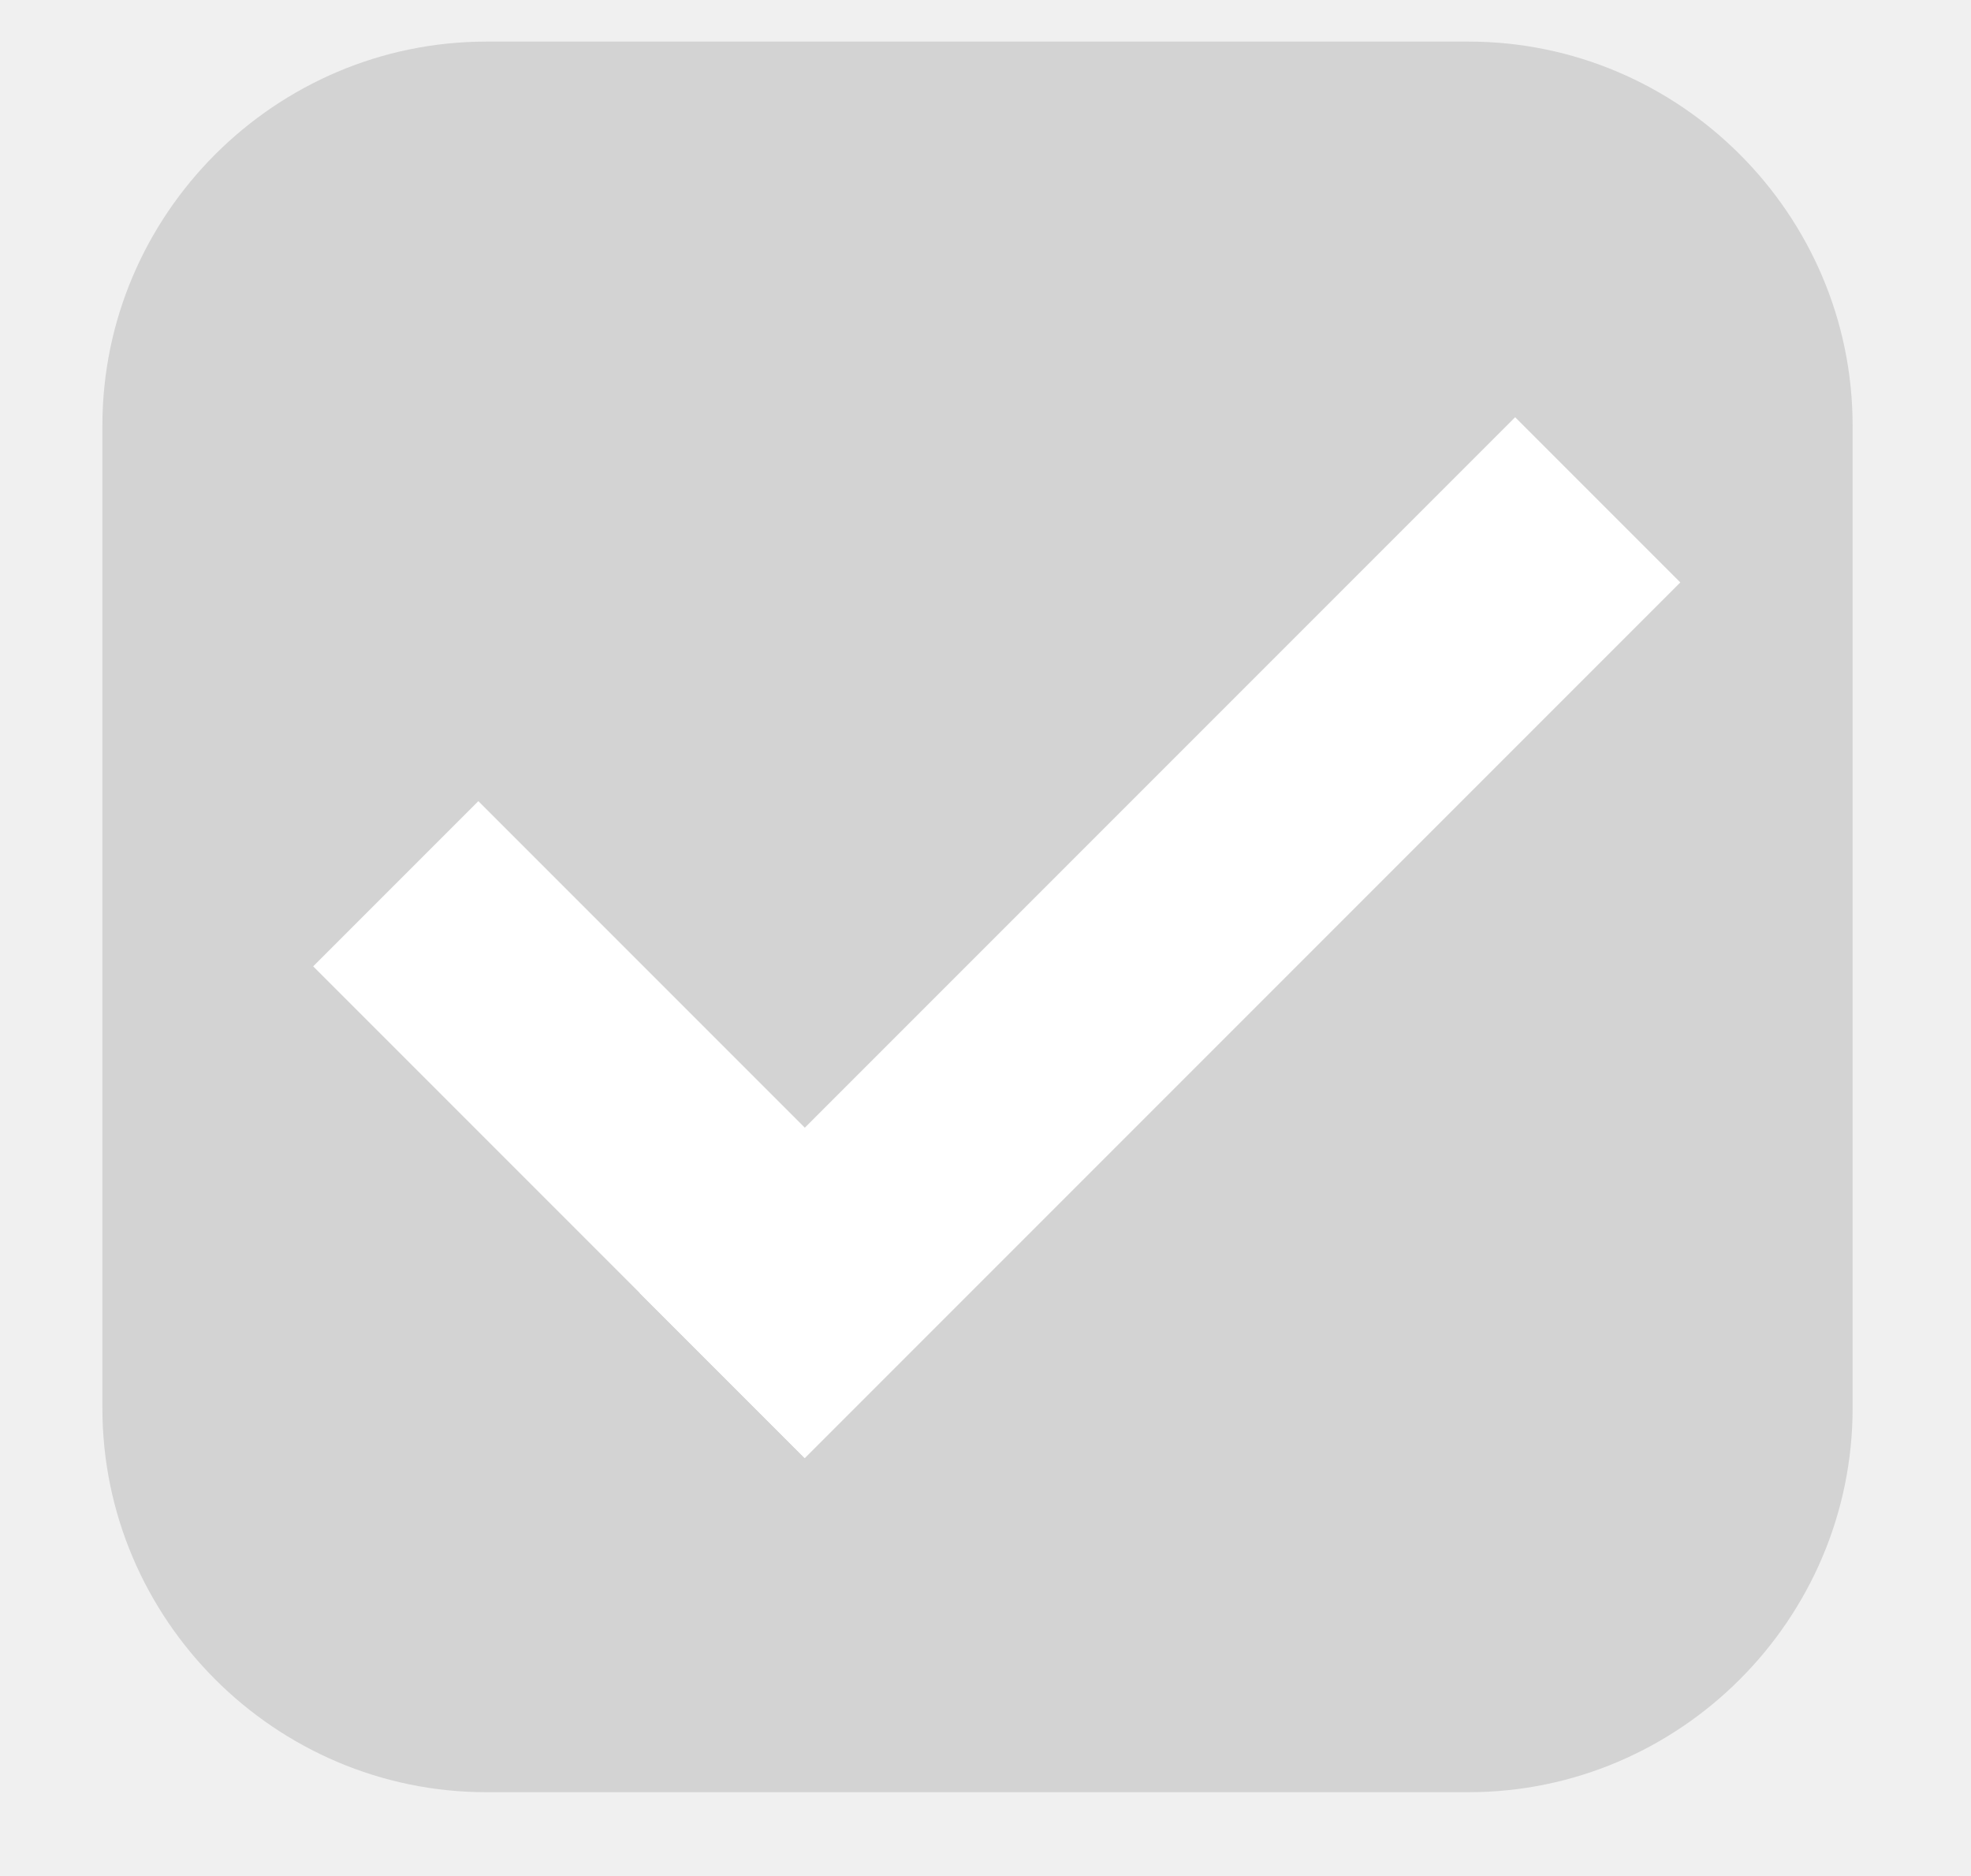
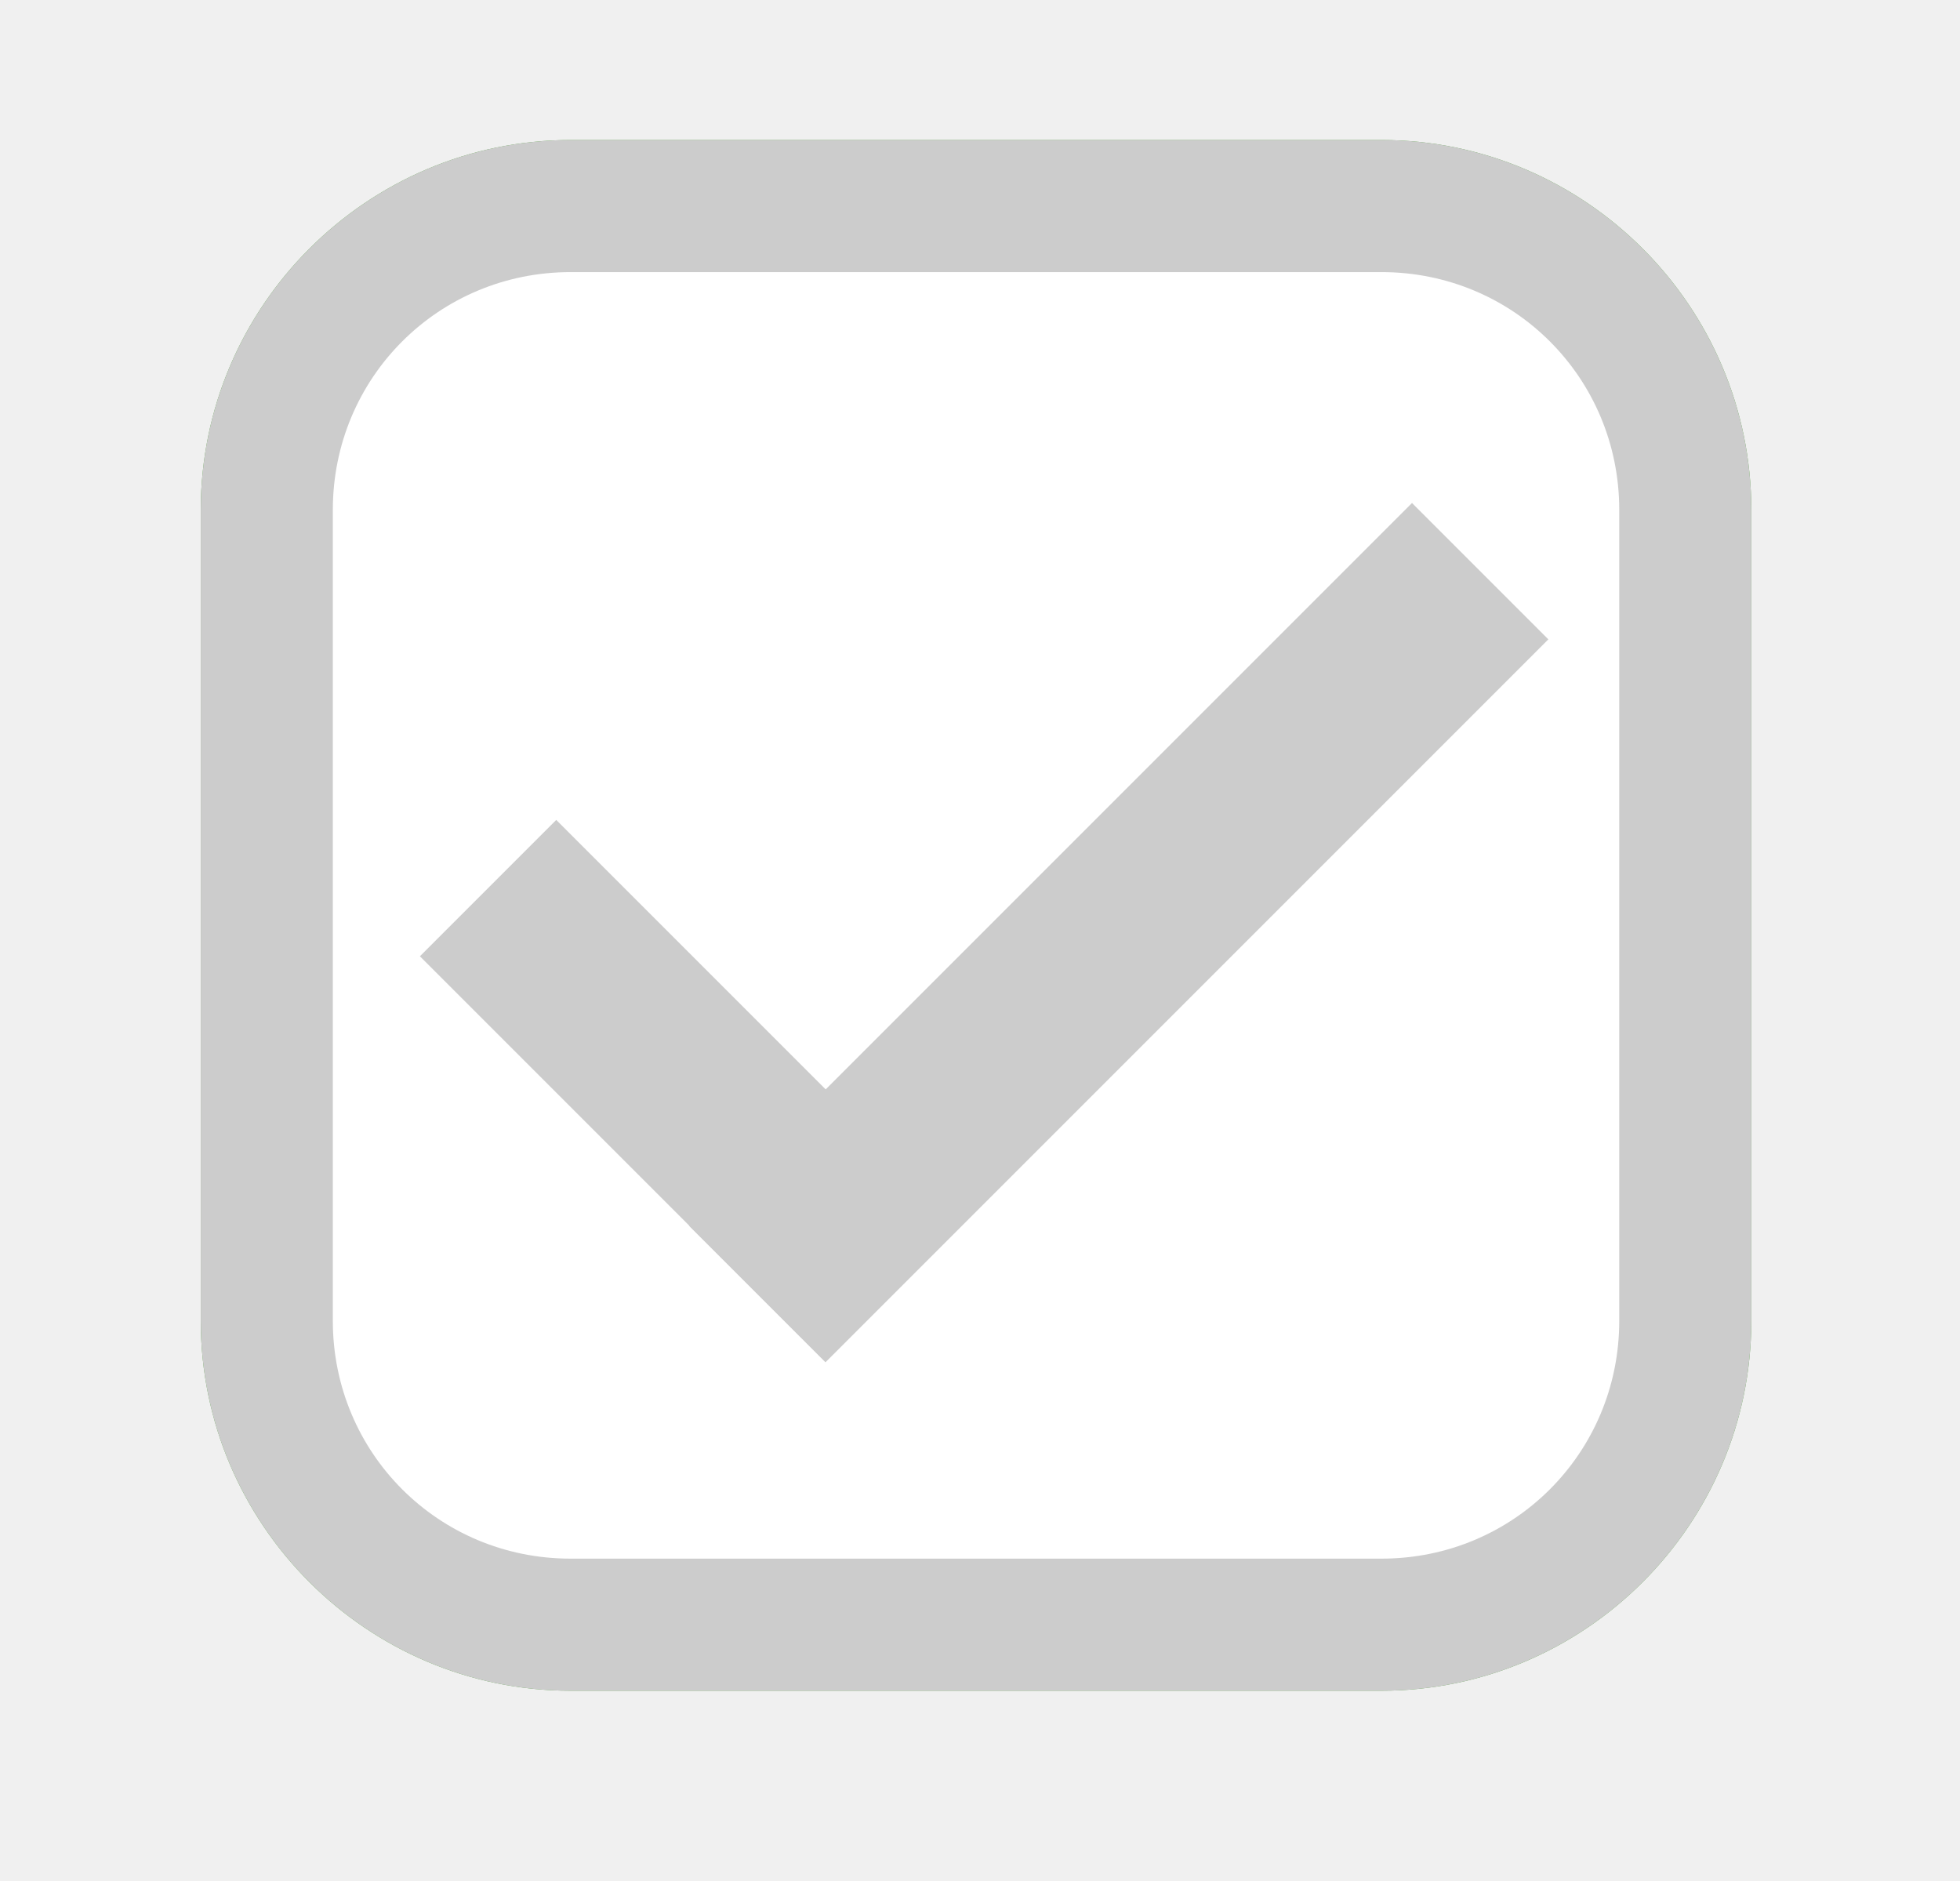
- <svg xmlns="http://www.w3.org/2000/svg" version="1.1" x="0px" y="0px" viewBox="0 0 61.6 58.6" enable-background="new 0 0 61.6 58.6" xml:space="preserve">
-   <g id="Layer_1" display="none">
-     <path display="inline" fill="#0EAAD3" d="M57.9,44c0,6.6-5.4,12-12,12H15.2c-6.6,0-12-5.4-12-12V13.3c0-6.6,5.4-12,12-12h30.7   c6.6,0,12,5.4,12,12V44z" />
-     <path display="inline" fill="#59A445" d="M57.9,44c0,6.6-5.4,12-12,12H15.2c-6.6,0-12-5.4-12-12V13.3c0-6.6,5.4-12,12-12h30.7   c6.6,0,12,5.4,12,12V44z" />
-     <path display="inline" fill="#FFFFFF" d="M15.2,53c-5,0-9-4-9-9V13.3c0-5,4-9,9-9h30.7c5,0,9,4,9,9V44c0,5-4,9-9,9H15.2z" />
+ <svg xmlns="http://www.w3.org/2000/svg" version="1.1" x="0px" y="0px" viewBox="0 0 74.2 71.2" enable-background="new 0 0 74.2 71.2" xml:space="preserve">
+   <g id="Layer_1">
+     <path fill="#0EAAD3" d="M64.2,50c0,6.6-5.4,12-12,12H21.6c-6.6,0-12-5.4-12-12V19.3c0-6.6,5.4-12,12-12h30.7c6.6,0,12,5.4,12,12V50   z" />
+     <path fill="#59A445" d="M21.6,64c-7.7,0-14-6.3-14-14V19.3c0-7.7,6.3-14,14-14h30.7c7.7,0,14,6.3,14,14V50c0,7.7-6.3,14-14,14H21.6   z" />
+     <path fill="#59A445" d="M64.2,50c0,6.6-5.4,12-12,12H21.6c-6.6,0-12-5.4-12-12V19.3c0-6.6,5.4-12,12-12h30.7c6.6,0,12,5.4,12,12V50   z" />
+     <path fill="#FFFFFF" d="M21.6,59c-5,0-9-4-9-9V19.3c0-5,4-9,9-9h30.7c5,0,9,4,9,9V50c0,5-4,9-9,9H21.6z" />
  </g>
  <g id="Layer_4">
-     <path fill="#D3D3D3" d="M57.9,44c0,6.6-5.4,12-12,12H15.2c-6.6,0-12-5.4-12-12V13.3c0-6.6,5.4-12,12-12h30.7c6.6,0,12,5.4,12,12V44   z" />
-     <rect x="16.9" y="25.7" transform="matrix(0.7071 -0.7071 0.7071 0.7071 -10.1338 34.1791)" fill="#FFFFFF" width="38.7" height="7.3" />
-     <rect x="9.2" y="31.7" transform="matrix(-0.7071 -0.7071 0.7071 -0.7071 9.2226 74.4595)" fill="#FFFFFF" width="21.7" height="7.3" />
+     <path fill="#0EAAD3" d="M64.2,50c0,6.6-5.4,12-12,12H21.6c-6.6,0-12-5.4-12-12V19.3c0-6.6,5.4-12,12-12h30.7c6.6,0,12,5.4,12,12V50   z" />
+     <path fill="#CCCCCC" d="M21.6,64c-7.7,0-14-6.3-14-14V19.3c0-7.7,6.3-14,14-14h30.7c7.7,0,14,6.3,14,14V50c0,7.7-6.3,14-14,14H21.6   z" />
+     <path fill="#CCCCCC" d="M64.2,50c0,6.6-5.4,12-12,12H21.6c-6.6,0-12-5.4-12-12V19.3c0-6.6,5.4-12,12-12h30.7c6.6,0,12,5.4,12,12V50   z" />
+     <path fill="#FFFFFF" d="M21.6,59c-5,0-9-4-9-9V19.3c0-5,4-9,9-9h30.7c5,0,9,4,9,9V50c0,5-4,9-9,9H21.6z" />
+     <rect x="23" y="31.7" transform="matrix(0.7071 -0.7071 0.7071 0.7071 -12.5885 40.2531)" fill="#CCCCCC" width="38.7" height="7.3" />
+     <rect x="15.3" y="37.7" transform="matrix(-0.7071 -0.7071 0.7071 -0.7071 15.4013 89.0188)" fill="#CCCCCC" width="21.7" height="7.3" />
  </g>
  <g id="Layer_2" display="none">
-     <path display="inline" fill="#0EAAD3" d="M57.9,44c0,6.6-5.4,12-12,12H15.2c-6.6,0-12-5.4-12-12V13.3c0-6.6,5.4-12,12-12h30.7   c6.6,0,12,5.4,12,12V44z" />
-     <path display="inline" fill="#59A445" d="M57.9,44c0,6.6-5.4,12-12,12H15.2c-6.6,0-12-5.4-12-12V13.3c0-6.6,5.4-12,12-12h30.7   c6.6,0,12,5.4,12,12V44z" />
-     <path display="inline" fill="#FFFFFF" d="M15.2,53c-5,0-9-4-9-9V13.3c0-5,4-9,9-9h30.7c5,0,9,4,9,9V44c0,5-4,9-9,9H15.2z" />
-     <rect x="16.6" y="25.7" transform="matrix(0.7071 -0.7071 0.7071 0.7071 -10.2145 33.9843)" display="inline" fill="#59A445" width="38.7" height="7.3" />
-     <rect x="8.9" y="31.7" transform="matrix(-0.7071 -0.7071 0.7071 -0.7071 8.7525 74.2647)" display="inline" fill="#59A445" width="21.7" height="7.3" />
+     <path display="inline" fill="#0EAAD3" d="M64.2,50c0,6.6-5.4,12-12,12H21.6c-6.6,0-12-5.4-12-12V19.3c0-6.6,5.4-12,12-12h30.7   c6.6,0,12,5.4,12,12V50z" />
+     <path display="inline" fill="#59A445" d="M21.6,64c-7.7,0-14-6.3-14-14V19.3c0-7.7,6.3-14,14-14h30.7c7.7,0,14,6.3,14,14V50   c0,7.7-6.3,14-14,14H21.6z" />
+     <path display="inline" fill="#59A445" d="M64.2,50c0,6.6-5.4,12-12,12H21.6c-6.6,0-12-5.4-12-12V19.3c0-6.6,5.4-12,12-12h30.7   c6.6,0,12,5.4,12,12V50z" />
+     <path display="inline" fill="#FFFFFF" d="M21.6,59c-5,0-9-4-9-9V19.3c0-5,4-9,9-9h30.7c5,0,9,4,9,9V50c0,5-4,9-9,9H21.6z" />
+     <rect x="23" y="31.7" transform="matrix(0.7071 -0.7071 0.7071 0.7071 -12.5885 40.2531)" display="inline" fill="#59A445" width="38.7" height="7.3" />
+     <rect x="15.3" y="37.7" transform="matrix(-0.7071 -0.7071 0.7071 -0.7071 15.4013 89.0188)" display="inline" fill="#59A445" width="21.7" height="7.3" />
  </g>
  <g id="Layer_3" display="none">
-     <path display="inline" fill="#59A445" d="M57.9,44c0,6.6-5.4,12-12,12H15.2c-6.6,0-12-5.4-12-12V13.3c0-6.6,5.4-12,12-12h30.7   c6.6,0,12,5.4,12,12V44z" />
-     <rect x="16.9" y="25.7" transform="matrix(0.7071 -0.7071 0.7071 0.7071 -10.1338 34.1791)" display="inline" fill="#FFFFFF" width="38.7" height="7.3" />
-     <rect x="9.2" y="31.7" transform="matrix(-0.7071 -0.7071 0.7071 -0.7071 9.2226 74.4595)" display="inline" fill="#FFFFFF" width="21.7" height="7.3" />
+     <path display="inline" fill="#59A445" d="M21.6,64c-7.7,0-14-6.3-14-14V19.3c0-7.7,6.3-14,14-14h30.7c7.7,0,14,6.3,14,14V50   c0,7.7-6.3,14-14,14H21.6z" />
+     <path display="inline" fill="#59A445" d="M64.2,50c0,6.6-5.4,12-12,12H21.6c-6.6,0-12-5.4-12-12V19.3c0-6.6,5.4-12,12-12h30.7   c6.6,0,12,5.4,12,12V50z" />
+     <rect x="23.2" y="31.7" transform="matrix(0.7071 -0.7071 0.7071 0.7071 -12.5078 40.4478)" display="inline" fill="#FFFFFF" width="38.7" height="7.3" />
+     <rect x="15.6" y="37.7" transform="matrix(-0.7071 -0.7071 0.7071 -0.7071 15.8714 89.2135)" display="inline" fill="#FFFFFF" width="21.7" height="7.3" />
  </g>
</svg>
